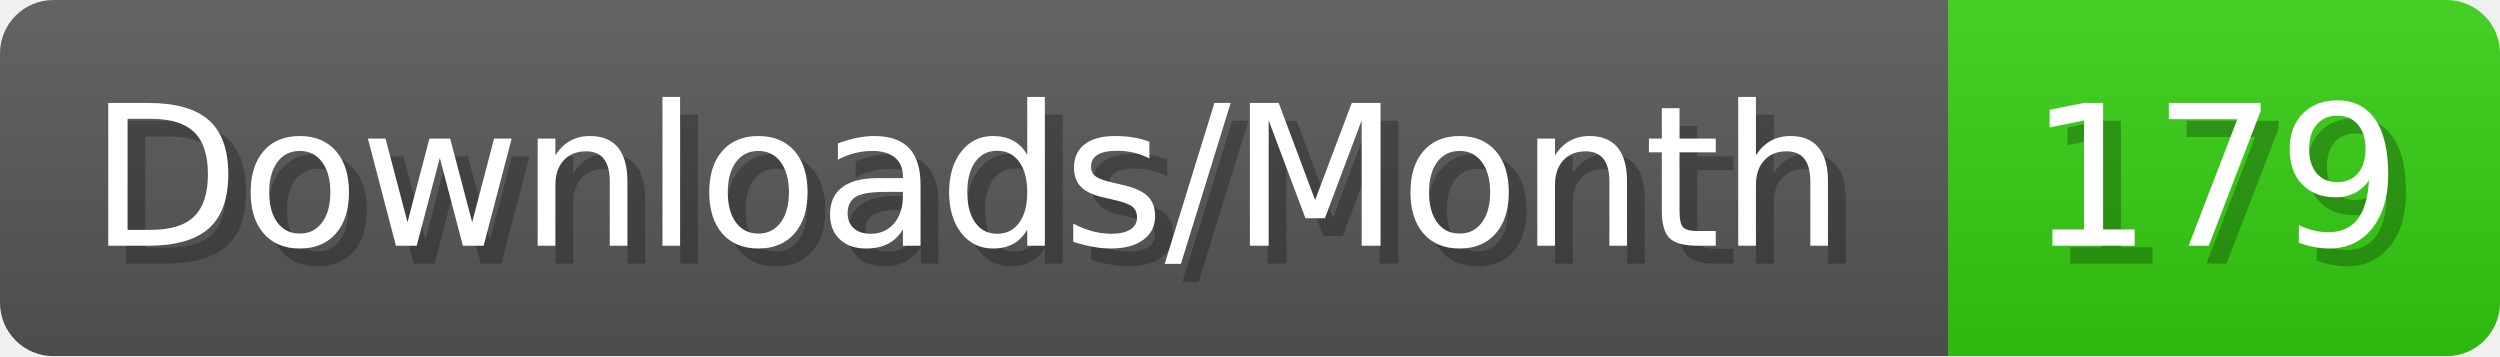
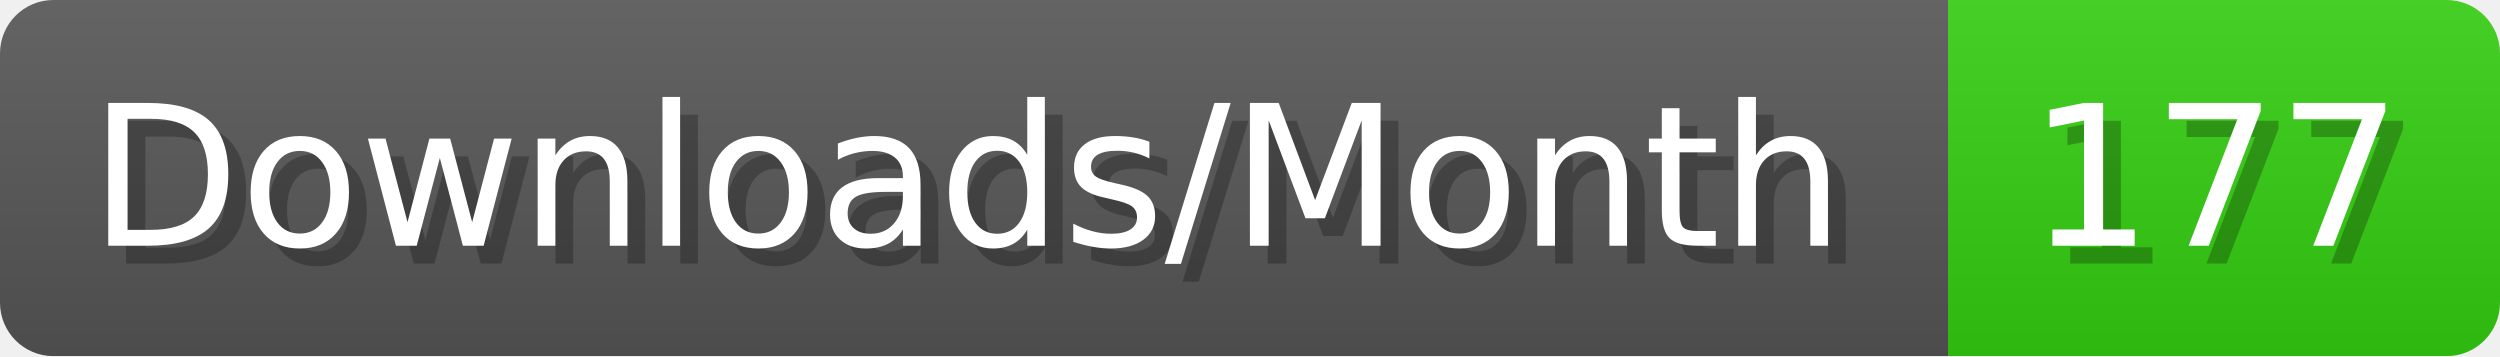
- <svg xmlns="http://www.w3.org/2000/svg" width="140.4" height="20" viewBox="0 0 1404 200" role="img" aria-label="Downloads/Month: 179">
+ <svg xmlns="http://www.w3.org/2000/svg" width="140.4" height="20" viewBox="0 0 1404 200" role="img" aria-label="Downloads/Month: 177">
  <linearGradient id="YlXUI" x2="0" y2="100%">
    <stop offset="0" stop-opacity=".1" stop-color="#EEE" />
    <stop offset="1" stop-opacity=".1" />
  </linearGradient>
  <mask id="JHhop">
    <rect width="1404" height="200" rx="30" fill="#FFF" />
  </mask>
  <g mask="url(#JHhop)">
    <rect width="1094" height="200" fill="#555" />
    <rect width="310" height="200" fill="#3C1" x="1094" />
    <rect width="1404" height="200" fill="url(#YlXUI)" />
  </g>
  <g aria-hidden="true" fill="#fff" text-anchor="start" font-family="Verdana,DejaVu Sans,sans-serif" font-size="110">
    <text x="60" y="148" textLength="994" fill="#000" opacity="0.25">Downloads/Month</text>
    <text x="50" y="138" textLength="994">Downloads/Month</text>
-     <text x="1149" y="148" textLength="210" fill="#000" opacity="0.25">179</text>
-     <text x="1139" y="138" textLength="210">179</text>
+     <text x="1149" y="148" textLength="210" fill="#000" opacity="0.25">177</text>
+     <text x="1139" y="138" textLength="210">177</text>
  </g>
</svg>
